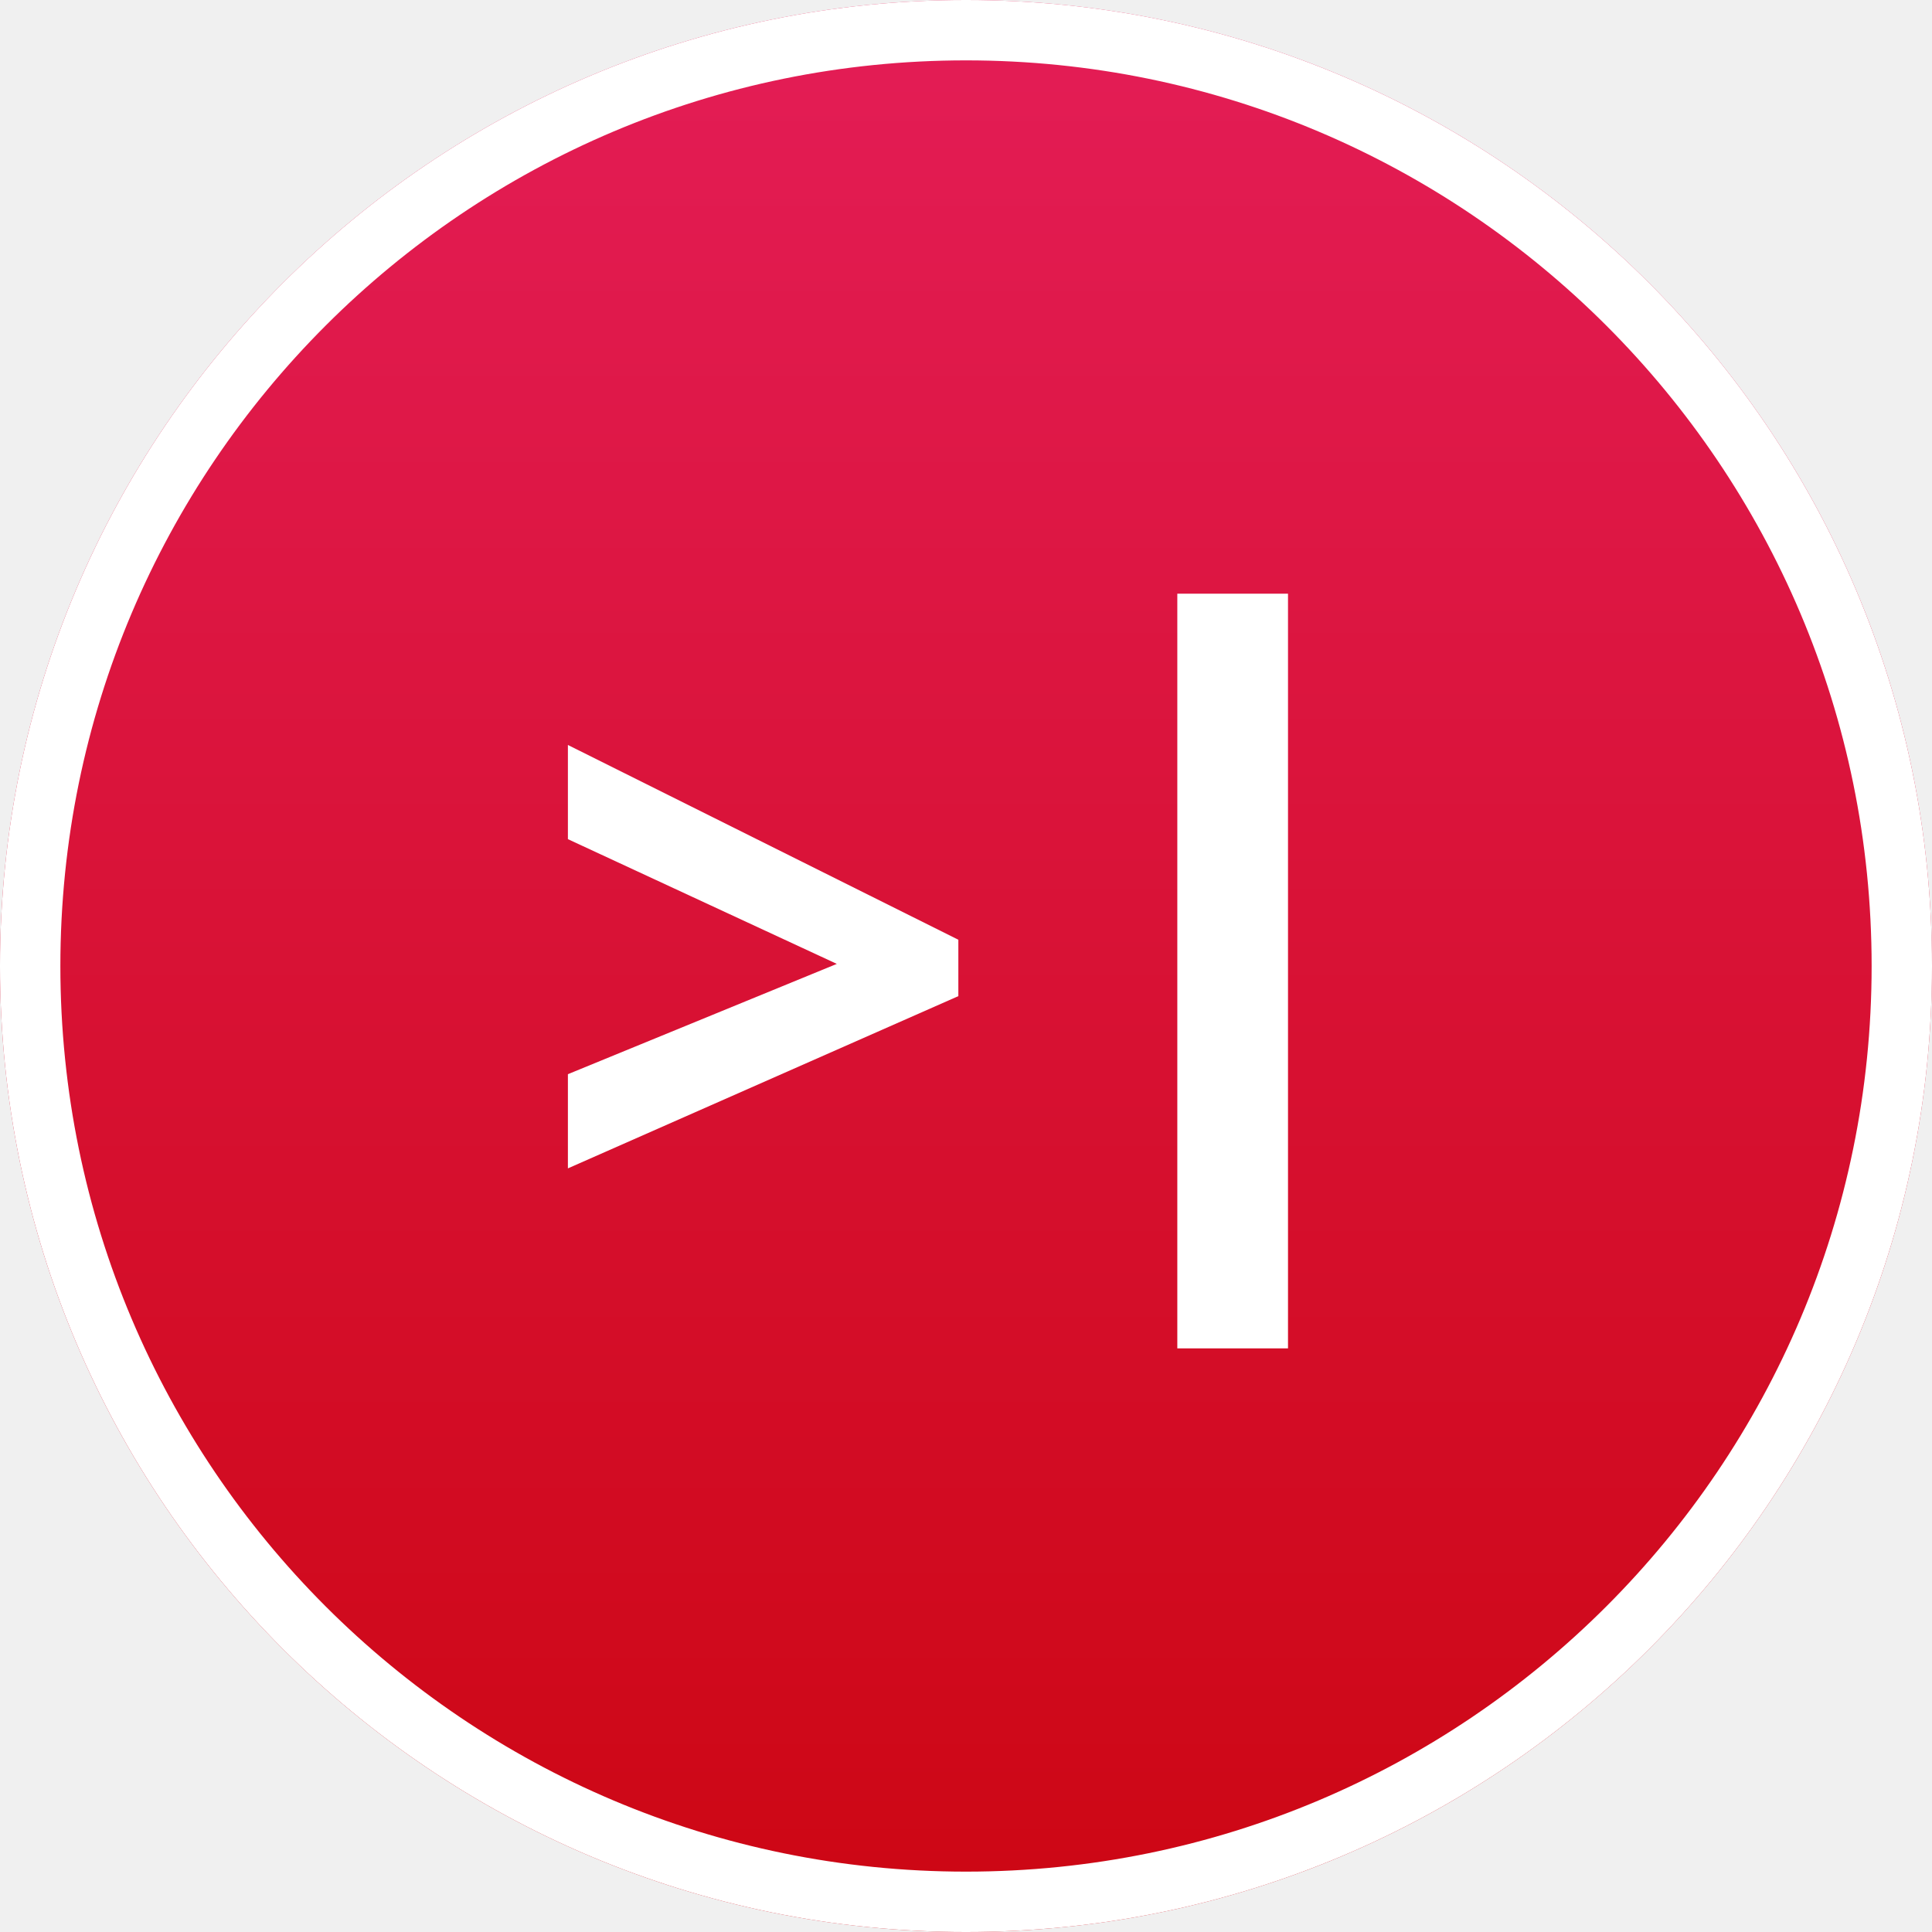
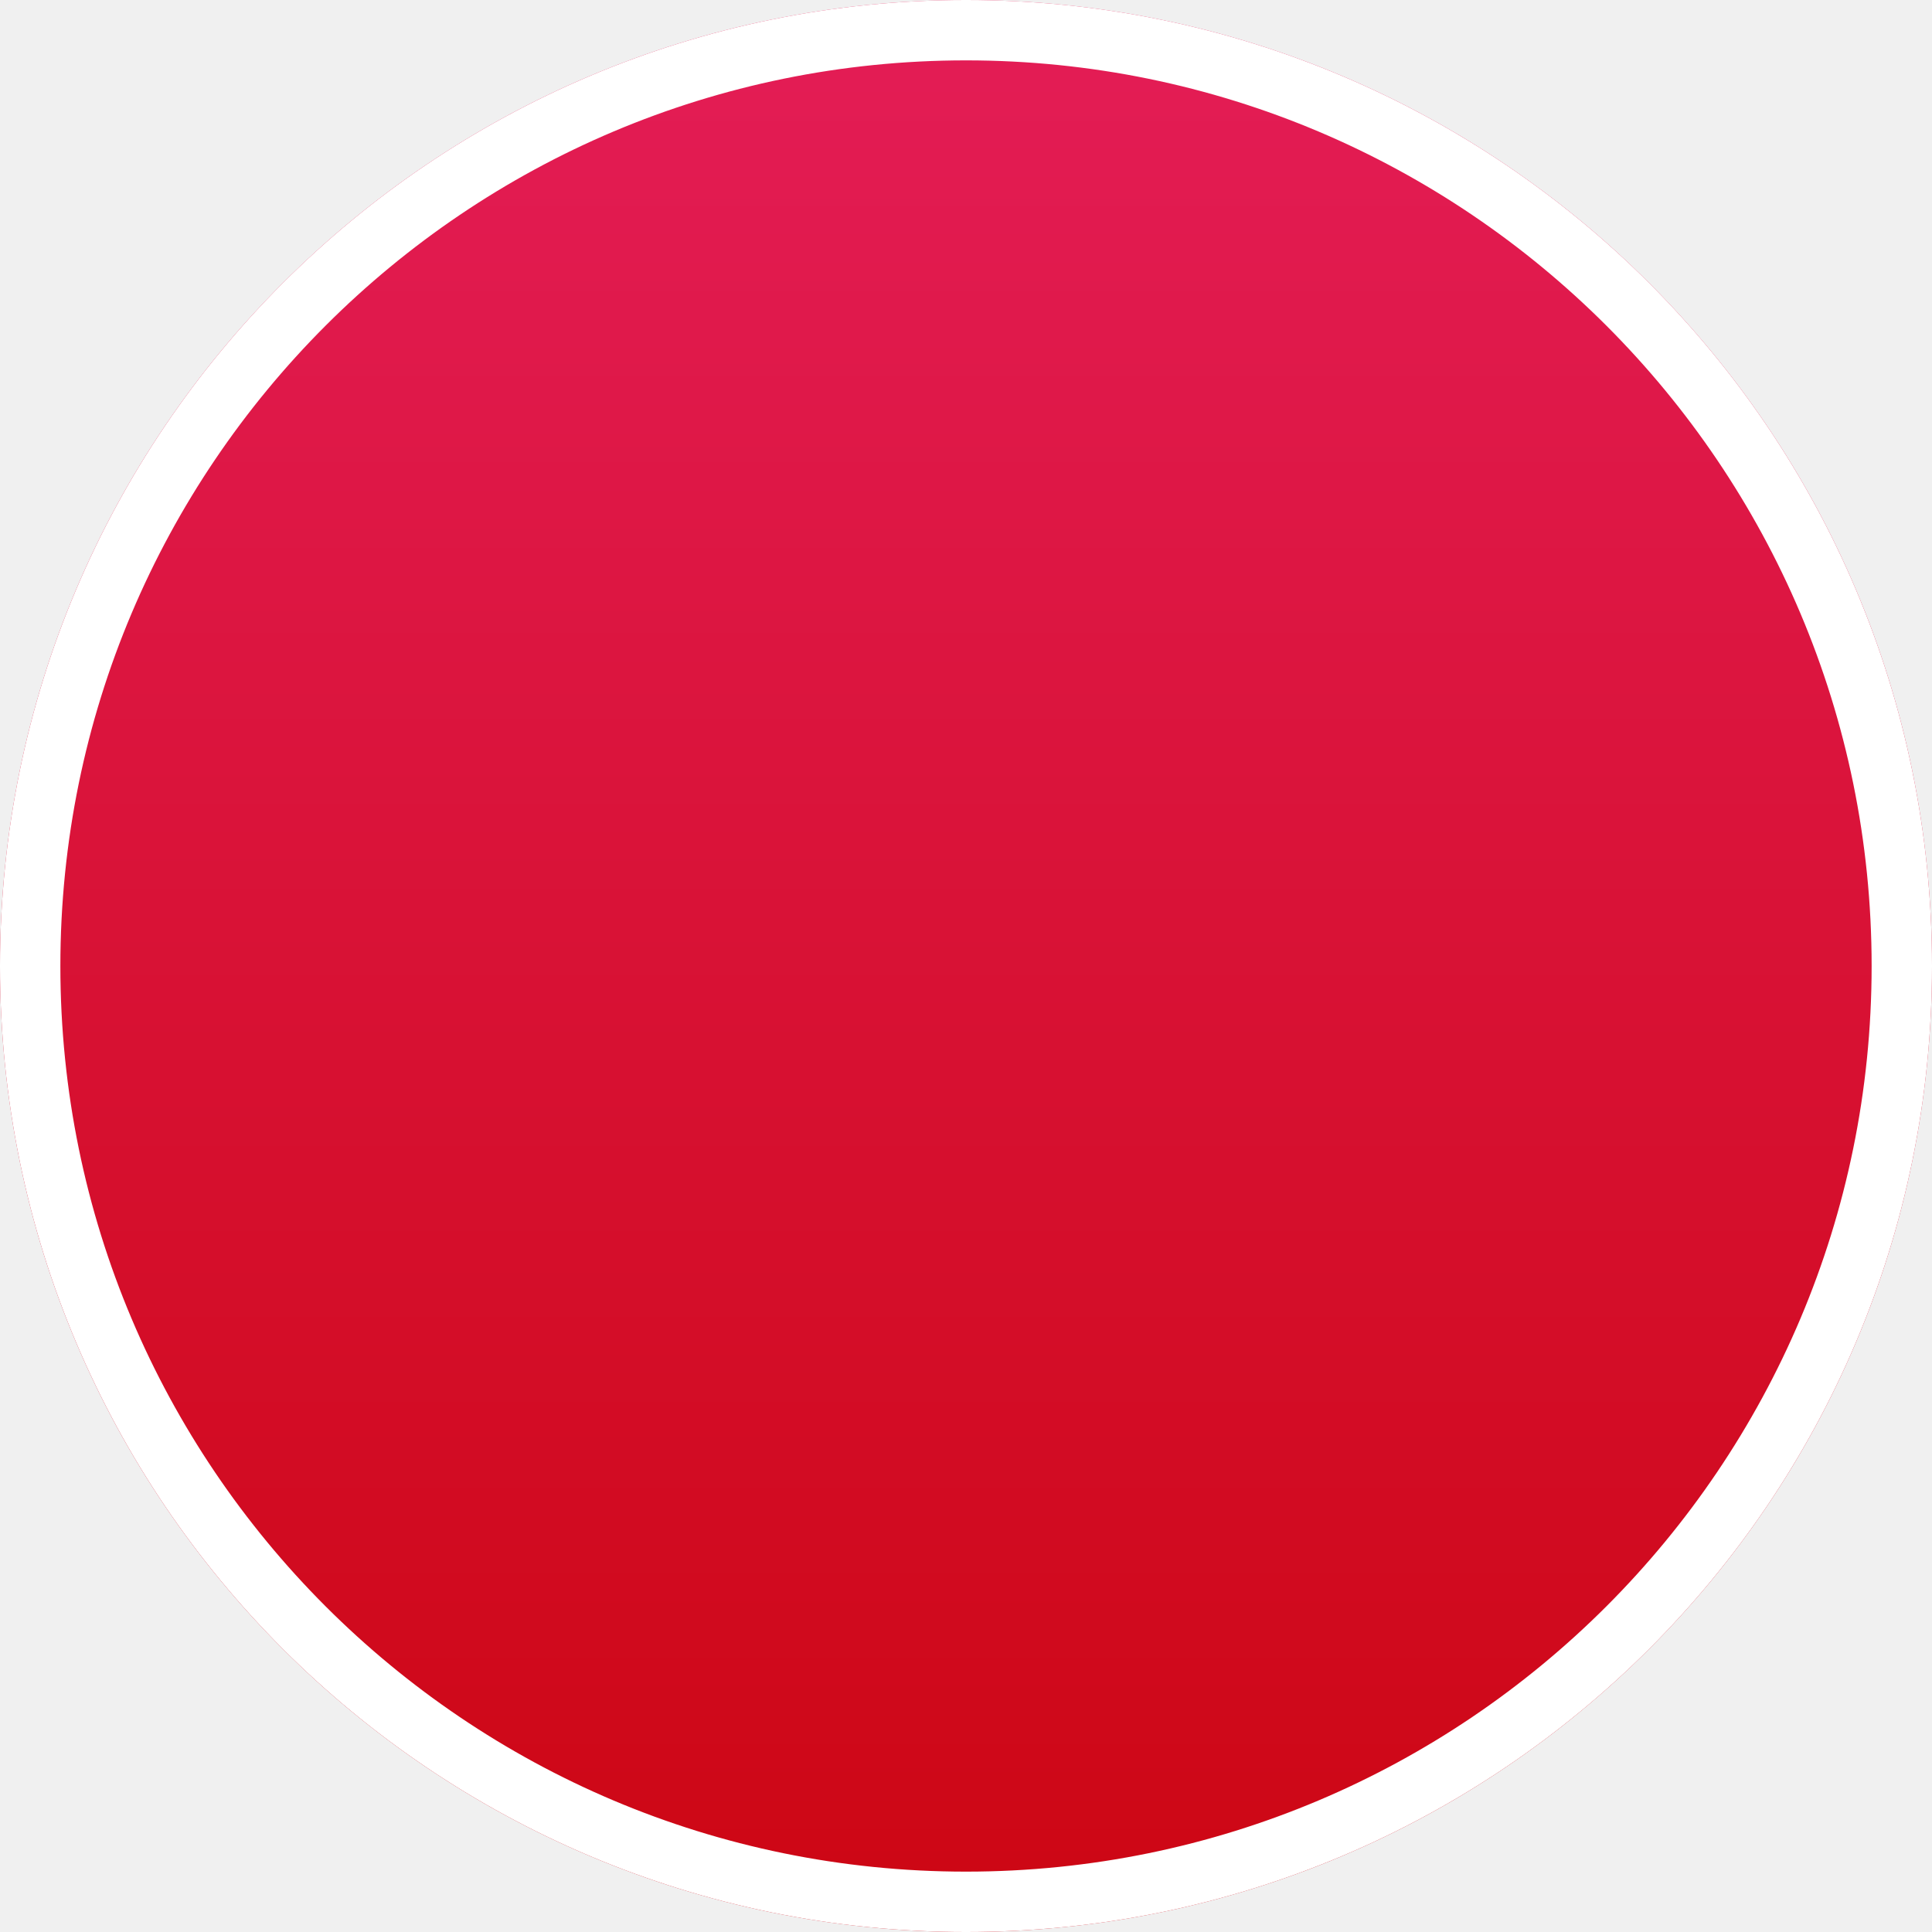
- <svg xmlns="http://www.w3.org/2000/svg" xmlns:xlink="http://www.w3.org/1999/xlink" width="500px" height="500px" viewBox="0 0 500 500" version="1.1">
+ <svg xmlns="http://www.w3.org/2000/svg" width="500px" height="500px" viewBox="0 0 500 500" version="1.1">
  <defs>
    <linearGradient x1="50%" y1="0%" x2="50%" y2="127.224%" id="linearGradient-1">
      <stop stop-color="#E41D57" offset="0%" />
      <stop stop-color="#C60000" offset="100%" />
    </linearGradient>
-     <circle id="path-2" cx="250" cy="250" r="250" />
  </defs>
  <g id="Page-1" stroke="none" stroke-width="1" fill="none" fill-rule="evenodd">
-     <g id="Code">
-       <g id="Group-2">
-         <g id="Oval-2">
-           <use fill="url(#linearGradient-1)" fill-rule="evenodd" xlink:href="#path-2" />
-           <circle stroke="#FFFFFF" stroke-width="15.625" cx="250" cy="250" r="242.188" />
+     <g id="putaindecode-logo">
+       <g id="Oval-2">
+         <g id="path-2-link" fill="url(#linearGradient-1)">
+           <circle id="path-2" cx="250" cy="250" r="250" />
        </g>
-         <text id="&gt;" font-family="SFMono-Bold, SF Mono" font-size="208.333" font-style="condensed" font-weight="bold" fill="#FFFFFF">
-           <tspan x="138.021" y="323">&gt;</tspan>
-         </text>
-         <rect id="Rectangle-3" fill="#FFFFFF" x="304.688" y="153.646" width="28.646" height="195.312" />
+         <circle id="Oval" stroke="#FFFFFF" stroke-width="15.625" cx="250" cy="250" r="242.188" />
      </g>
    </g>
  </g>
</svg>
